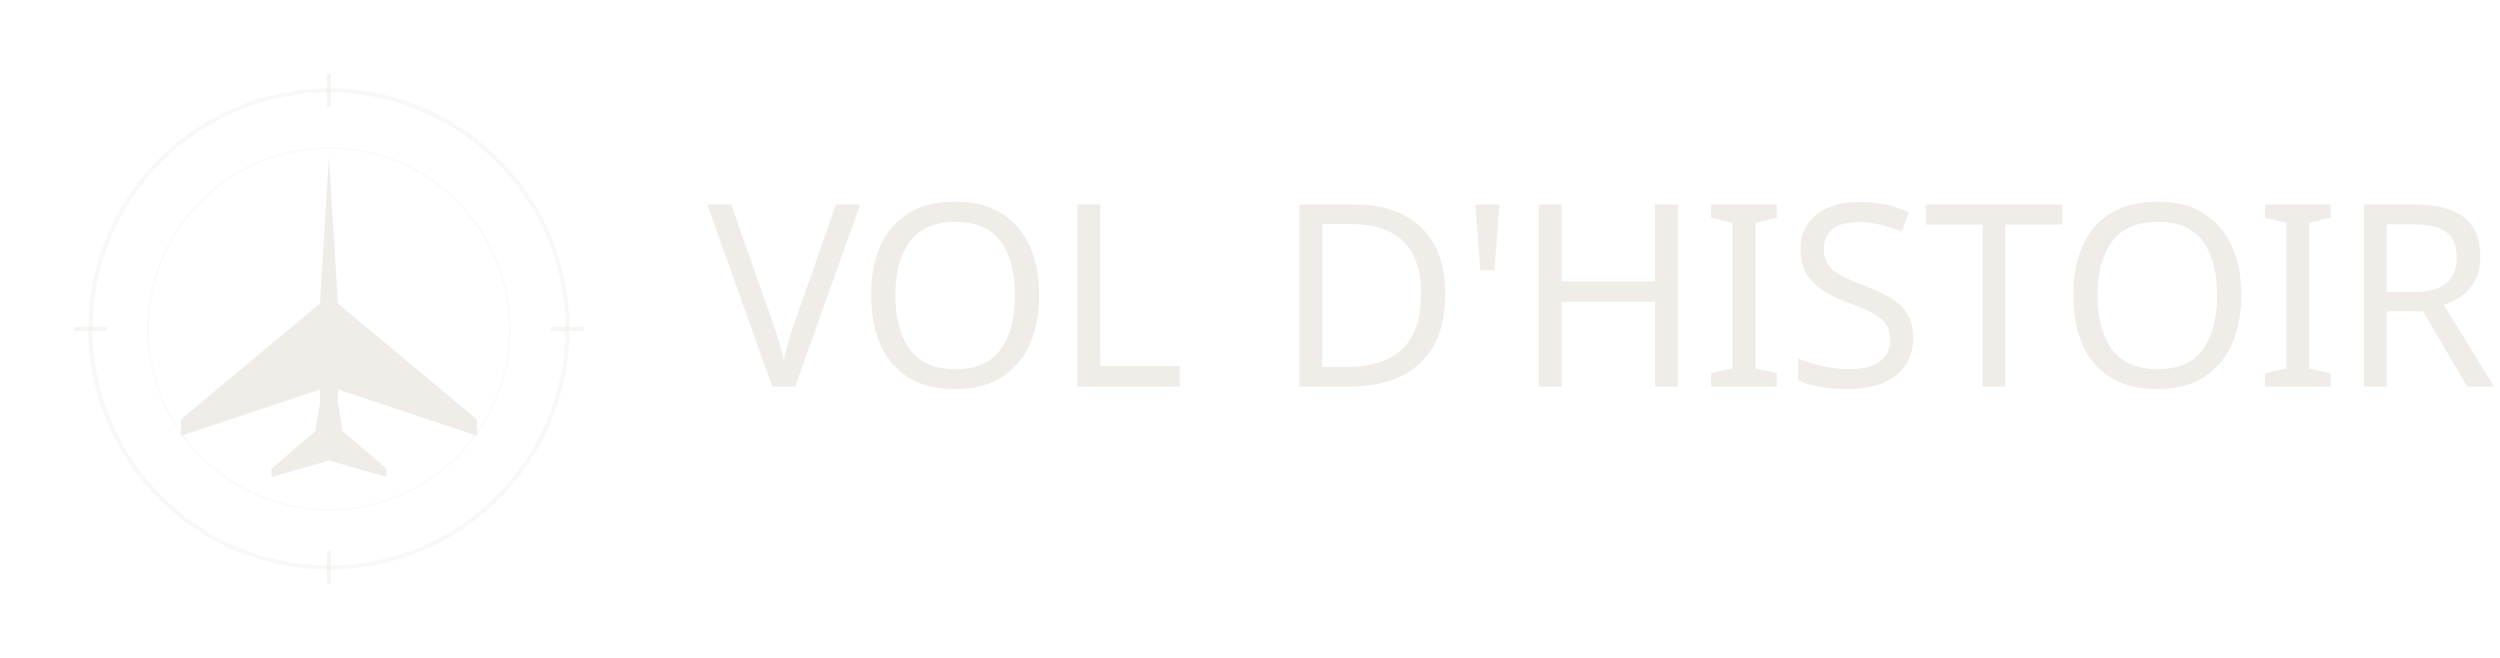
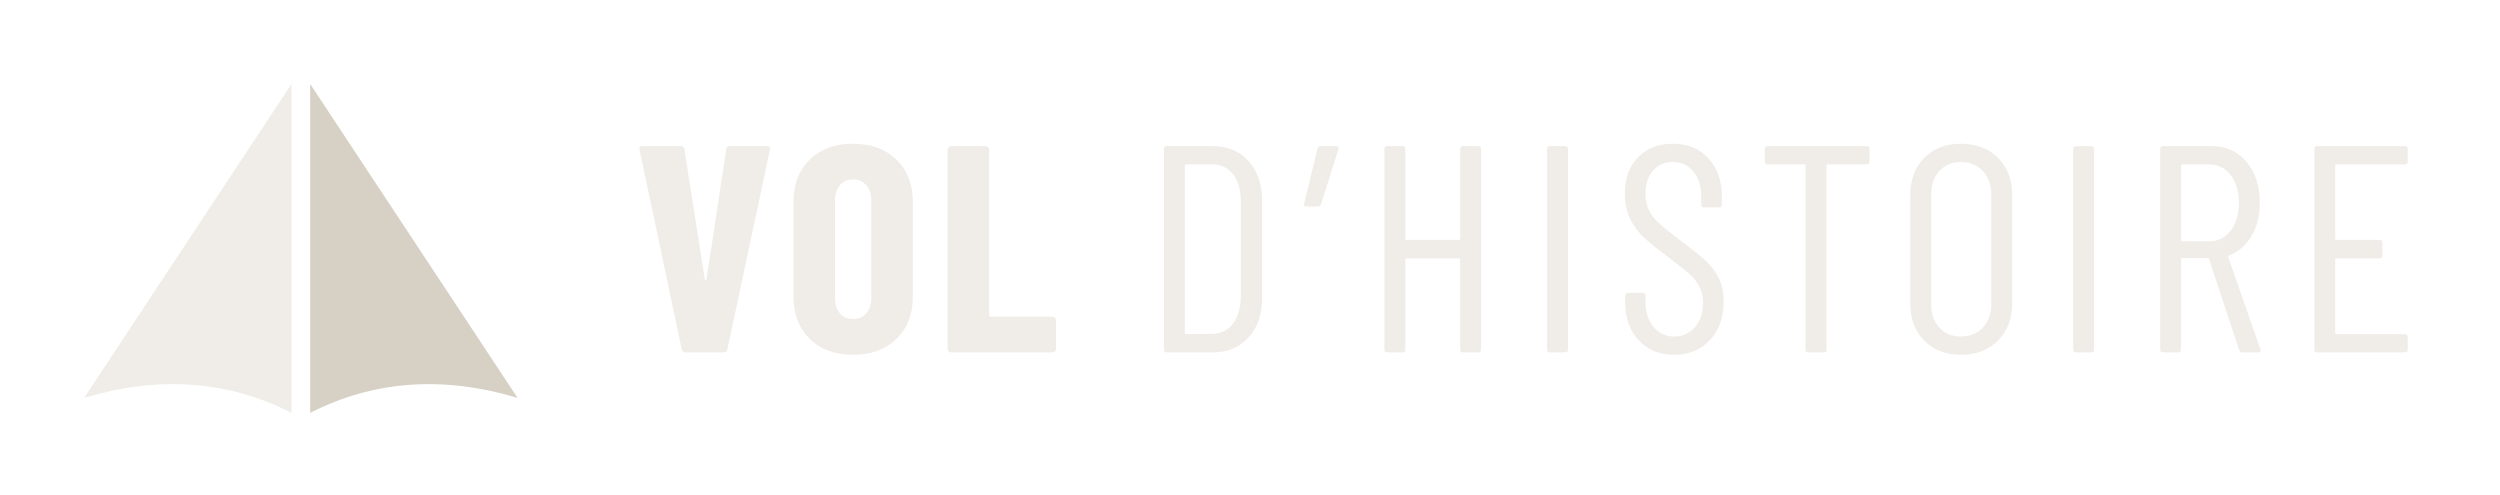
- <svg xmlns="http://www.w3.org/2000/svg" viewBox="0 0 608 160" role="img" aria-label="Vol d'Histoire">
-   <g transform="translate(16 16)">
-     <circle cx="64" cy="64" r="58" fill="none" stroke="#F0EDE8" stroke-width="1" opacity=".4" />
-     <g stroke="#F0EDE8" stroke-width="1" opacity=".55">
-       <line x1="64" y1="2" x2="64" y2="10" />
-       <line x1="64" y1="118" x2="64" y2="126" />
-       <line x1="2" y1="64" x2="10" y2="64" />
-       <line x1="118" y1="64" x2="126" y2="64" />
-     </g>
-     <circle cx="64" cy="64" r="44" fill="none" stroke="#F0EDE8" stroke-width=".5" opacity=".25" />
-     <g fill="#F0EDE8">
-       <path d="M64 22 L66.2 58 L66.2 82 L68.5 96 L64 94 L59.5 96 L61.8 82 L61.8 58 Z" />
-       <path d="M64 56 L100 86 L100 90 L64 78 L28 90 L28 86 Z" />
-       <path d="M64 86 L78 98 L78 100 L64 96 L50 100 L50 98 Z" />
-     </g>
+ <svg xmlns="http://www.w3.org/2000/svg" viewBox="0 0 475 94" role="img" aria-label="Vol d'Histoire">
+   <g transform="translate(11.72 4.6) scale(0.71)">
+     <path d="M61.5 16 L6 100 Q36 91 61.5 104 Z" fill="#F0EDE8" />
+     <path d="M66.5 16 L122 100 Q92 91 66.5 104 Z" fill="#D6D0C5" />
  </g>
-   <g font-family="'Barlow Condensed', 'Arial Narrow', sans-serif" font-size="62" letter-spacing="-0.5" fill="#F0EDE8">
-     <text x="172" y="94" font-weight="400">VOL</text>
-     <text x="310" y="94" font-weight="300">D'HISTOIRE</text>
-   </g>
+   <path d="M129.53 66.34 121.52 28.49 121.47 28.26Q121.47 27.76 122.08 27.76H129.31Q129.98 27.76 130.04 28.38L133.9 53.02Q133.96 53.24 134.07 53.24Q134.18 53.24 134.24 53.02L137.99 28.38Q138.04 27.76 138.72 27.76H145.72Q146.44 27.76 146.28 28.49L138.21 66.34Q138.1 66.96 137.48 66.96H130.26Q129.64 66.96 129.53 66.34ZM150.76 56.32V38.4Q150.76 33.36 153.84 30.34Q156.92 27.31 162.07 27.31Q167.22 27.31 170.33 30.34Q173.44 33.36 173.44 38.4V56.32Q173.44 61.36 170.33 64.38Q167.22 67.41 162.07 67.41Q156.92 67.41 153.84 64.38Q150.76 61.36 150.76 56.32ZM165.54 56.66V38.06Q165.54 36.27 164.59 35.18Q163.64 34.09 162.07 34.09Q160.5 34.09 159.58 35.18Q158.65 36.27 158.65 38.06V56.66Q158.65 58.45 159.58 59.54Q160.5 60.63 162.07 60.63Q163.64 60.63 164.59 59.54Q165.54 58.45 165.54 56.66ZM180.04 66.29V28.43Q180.04 28.15 180.24 27.96Q180.44 27.76 180.72 27.76H187.27Q187.55 27.76 187.74 27.96Q187.94 28.15 187.94 28.43V59.9Q187.94 60.18 188.22 60.18H199.98Q200.26 60.18 200.46 60.38Q200.65 60.58 200.65 60.86V66.29Q200.65 66.57 200.46 66.76Q200.26 66.96 199.98 66.96H180.72Q180.44 66.96 180.24 66.76Q180.04 66.57 180.04 66.29Z" fill="#F0EDE8" />
+   <path d="M221.15 66.4V28.32Q221.15 27.76 221.71 27.76H230.33Q234.64 27.76 237.22 30.59Q239.8 33.42 239.8 38.18V56.54Q239.8 61.3 237.22 64.13Q234.64 66.96 230.33 66.96H221.71Q221.15 66.96 221.15 66.4ZM225.35 63.49 230.28 63.43Q232.74 63.43 234.22 61.53Q235.71 59.62 235.76 56.38V38.34Q235.76 35.04 234.31 33.14Q232.85 31.23 230.28 31.23H225.35Q225.12 31.23 225.12 31.46V63.26Q225.12 63.49 225.35 63.49ZM254.3 28.38 251 38.79Q250.83 39.24 250.32 39.24H248.25Q247.64 39.24 247.8 38.62L250.32 28.26Q250.44 27.76 250.94 27.76H253.85Q254.47 27.76 254.3 28.38ZM277.99 27.76H280.84Q281.4 27.76 281.4 28.32V66.4Q281.4 66.96 280.84 66.96H277.99Q277.43 66.96 277.43 66.4V49.32Q277.43 49.1 277.2 49.1H267.24Q267.01 49.1 267.01 49.32V66.4Q267.01 66.96 266.45 66.96H263.6Q263.04 66.96 263.04 66.4V28.32Q263.04 27.76 263.6 27.76H266.45Q267.01 27.76 267.01 28.32V45.34Q267.01 45.57 267.24 45.57H277.2Q277.43 45.57 277.43 45.34V28.32Q277.43 27.76 277.99 27.76ZM293.95 66.4V28.32Q293.95 27.76 294.51 27.76H297.36Q297.92 27.76 297.92 28.32V66.4Q297.92 66.96 297.36 66.96H294.51Q293.95 66.96 293.95 66.4ZM308.79 57.5V56.21Q308.79 55.65 309.35 55.65H312.09Q312.65 55.65 312.65 56.21V57.33Q312.65 60.3 314.16 62.12Q315.68 63.94 318.08 63.94Q320.44 63.94 322 62.2Q323.57 60.46 323.57 57.61Q323.57 55.7 322.82 54.33Q322.06 52.96 320.86 51.92Q319.65 50.89 316.85 48.76Q314.05 46.69 312.43 45.2Q310.8 43.72 309.77 41.65Q308.73 39.58 308.73 36.78Q308.73 32.41 311.25 29.86Q313.77 27.31 317.8 27.31Q322.06 27.31 324.61 30.08Q327.16 32.86 327.16 37.45V38.85Q327.16 39.41 326.6 39.41H323.8Q323.24 39.41 323.24 38.85V37.39Q323.24 34.42 321.75 32.6Q320.27 30.78 317.8 30.78Q315.56 30.78 314.11 32.38Q312.65 33.98 312.65 36.89Q312.65 38.62 313.3 39.94Q313.94 41.26 315.23 42.43Q316.52 43.61 319.04 45.51Q322.4 47.98 324.05 49.52Q325.7 51.06 326.6 52.88Q327.49 54.7 327.49 57.27Q327.49 61.86 324.86 64.64Q322.23 67.41 318.08 67.41Q313.94 67.41 311.36 64.66Q308.79 61.92 308.79 57.5ZM355.21 28.32V30.67Q355.21 31.23 354.65 31.23H347.26Q347.04 31.23 347.04 31.46V66.4Q347.04 66.96 346.48 66.96H343.62Q343.06 66.96 343.06 66.4V31.46Q343.06 31.23 342.84 31.23H335.89Q335.33 31.23 335.33 30.67V28.32Q335.33 27.76 335.89 27.76H354.65Q355.21 27.76 355.21 28.32ZM362.94 57.61V37.11Q362.94 32.69 365.6 30Q368.26 27.31 372.57 27.31Q376.94 27.31 379.63 30Q382.32 32.69 382.32 37.11V57.61Q382.32 61.98 379.63 64.69Q376.94 67.41 372.57 67.41Q368.26 67.41 365.6 64.72Q362.94 62.03 362.94 57.61ZM378.34 57.83V36.94Q378.34 34.2 376.74 32.49Q375.15 30.78 372.57 30.78Q370.05 30.78 368.48 32.49Q366.92 34.2 366.92 36.94V57.83Q366.92 60.52 368.48 62.23Q370.05 63.94 372.57 63.94Q375.15 63.94 376.74 62.23Q378.34 60.52 378.34 57.83ZM393.91 66.4V28.32Q393.91 27.76 394.47 27.76H397.32Q397.88 27.76 397.88 28.32V66.4Q397.88 66.96 397.32 66.96H394.47Q393.91 66.96 393.91 66.4ZM425.44 66.51 419.72 49.21Q419.67 49.04 419.5 49.04H414.63Q414.4 49.04 414.4 49.26V66.4Q414.4 66.96 413.84 66.96H410.99Q410.43 66.96 410.43 66.4V28.32Q410.43 27.76 410.99 27.76H420.23Q424.32 27.76 426.84 30.76Q429.36 33.75 429.36 38.57Q429.36 42.21 427.79 44.84Q426.22 47.47 423.53 48.54Q423.31 48.59 423.36 48.82L429.47 66.34L429.52 66.57Q429.52 66.96 429.02 66.96H426.11Q425.6 66.96 425.44 66.51ZM414.4 31.46V45.62Q414.4 45.85 414.63 45.85H419.67Q422.24 45.85 423.81 43.86Q425.38 41.87 425.38 38.57Q425.38 35.26 423.81 33.25Q422.24 31.23 419.67 31.23H414.63Q414.4 31.23 414.4 31.46ZM456.91 31.23H443.92Q443.69 31.23 443.69 31.46V45.34Q443.69 45.57 443.92 45.57H452.09Q452.65 45.57 452.65 46.13V48.54Q452.65 49.1 452.09 49.1H443.92Q443.69 49.1 443.69 49.32V63.26Q443.69 63.49 443.92 63.49H456.91Q457.47 63.49 457.47 64.05V66.4Q457.47 66.96 456.91 66.96H440.28Q439.72 66.96 439.72 66.4V28.32Q439.72 27.76 440.28 27.76H456.91Q457.47 27.76 457.47 28.32V30.67Q457.47 31.23 456.91 31.23Z" fill="#F0EDE8" />
</svg>
